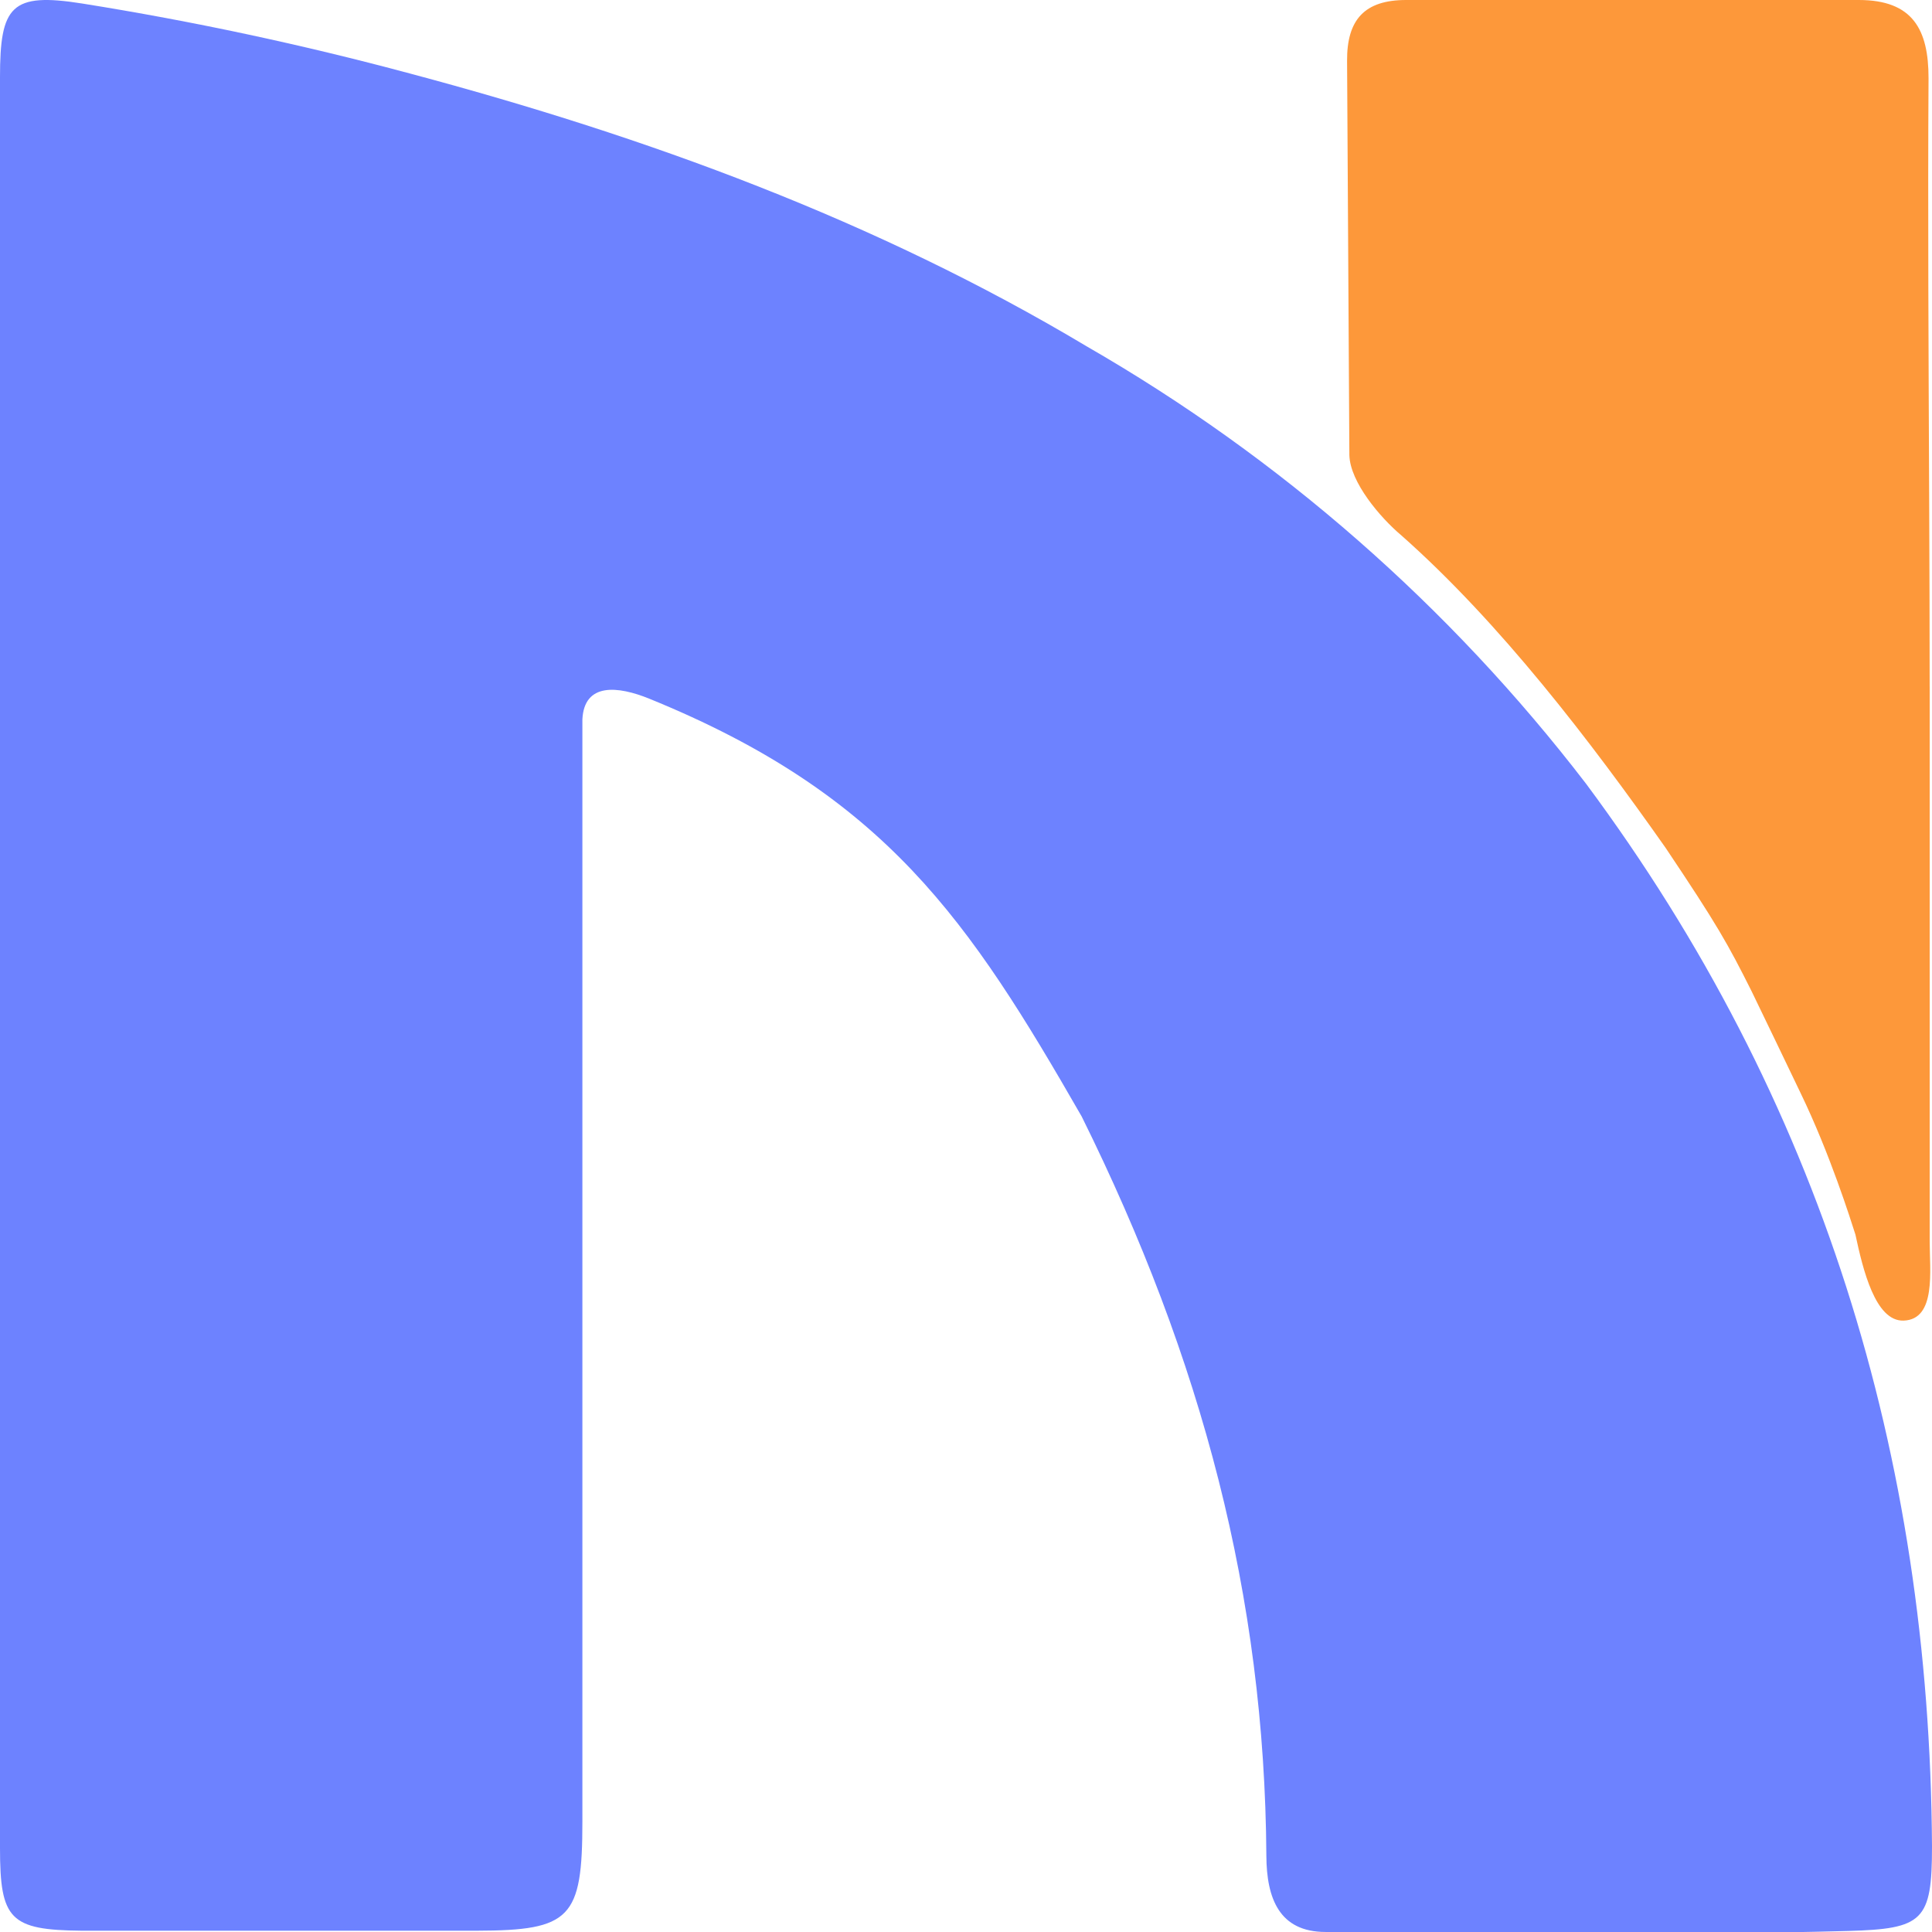
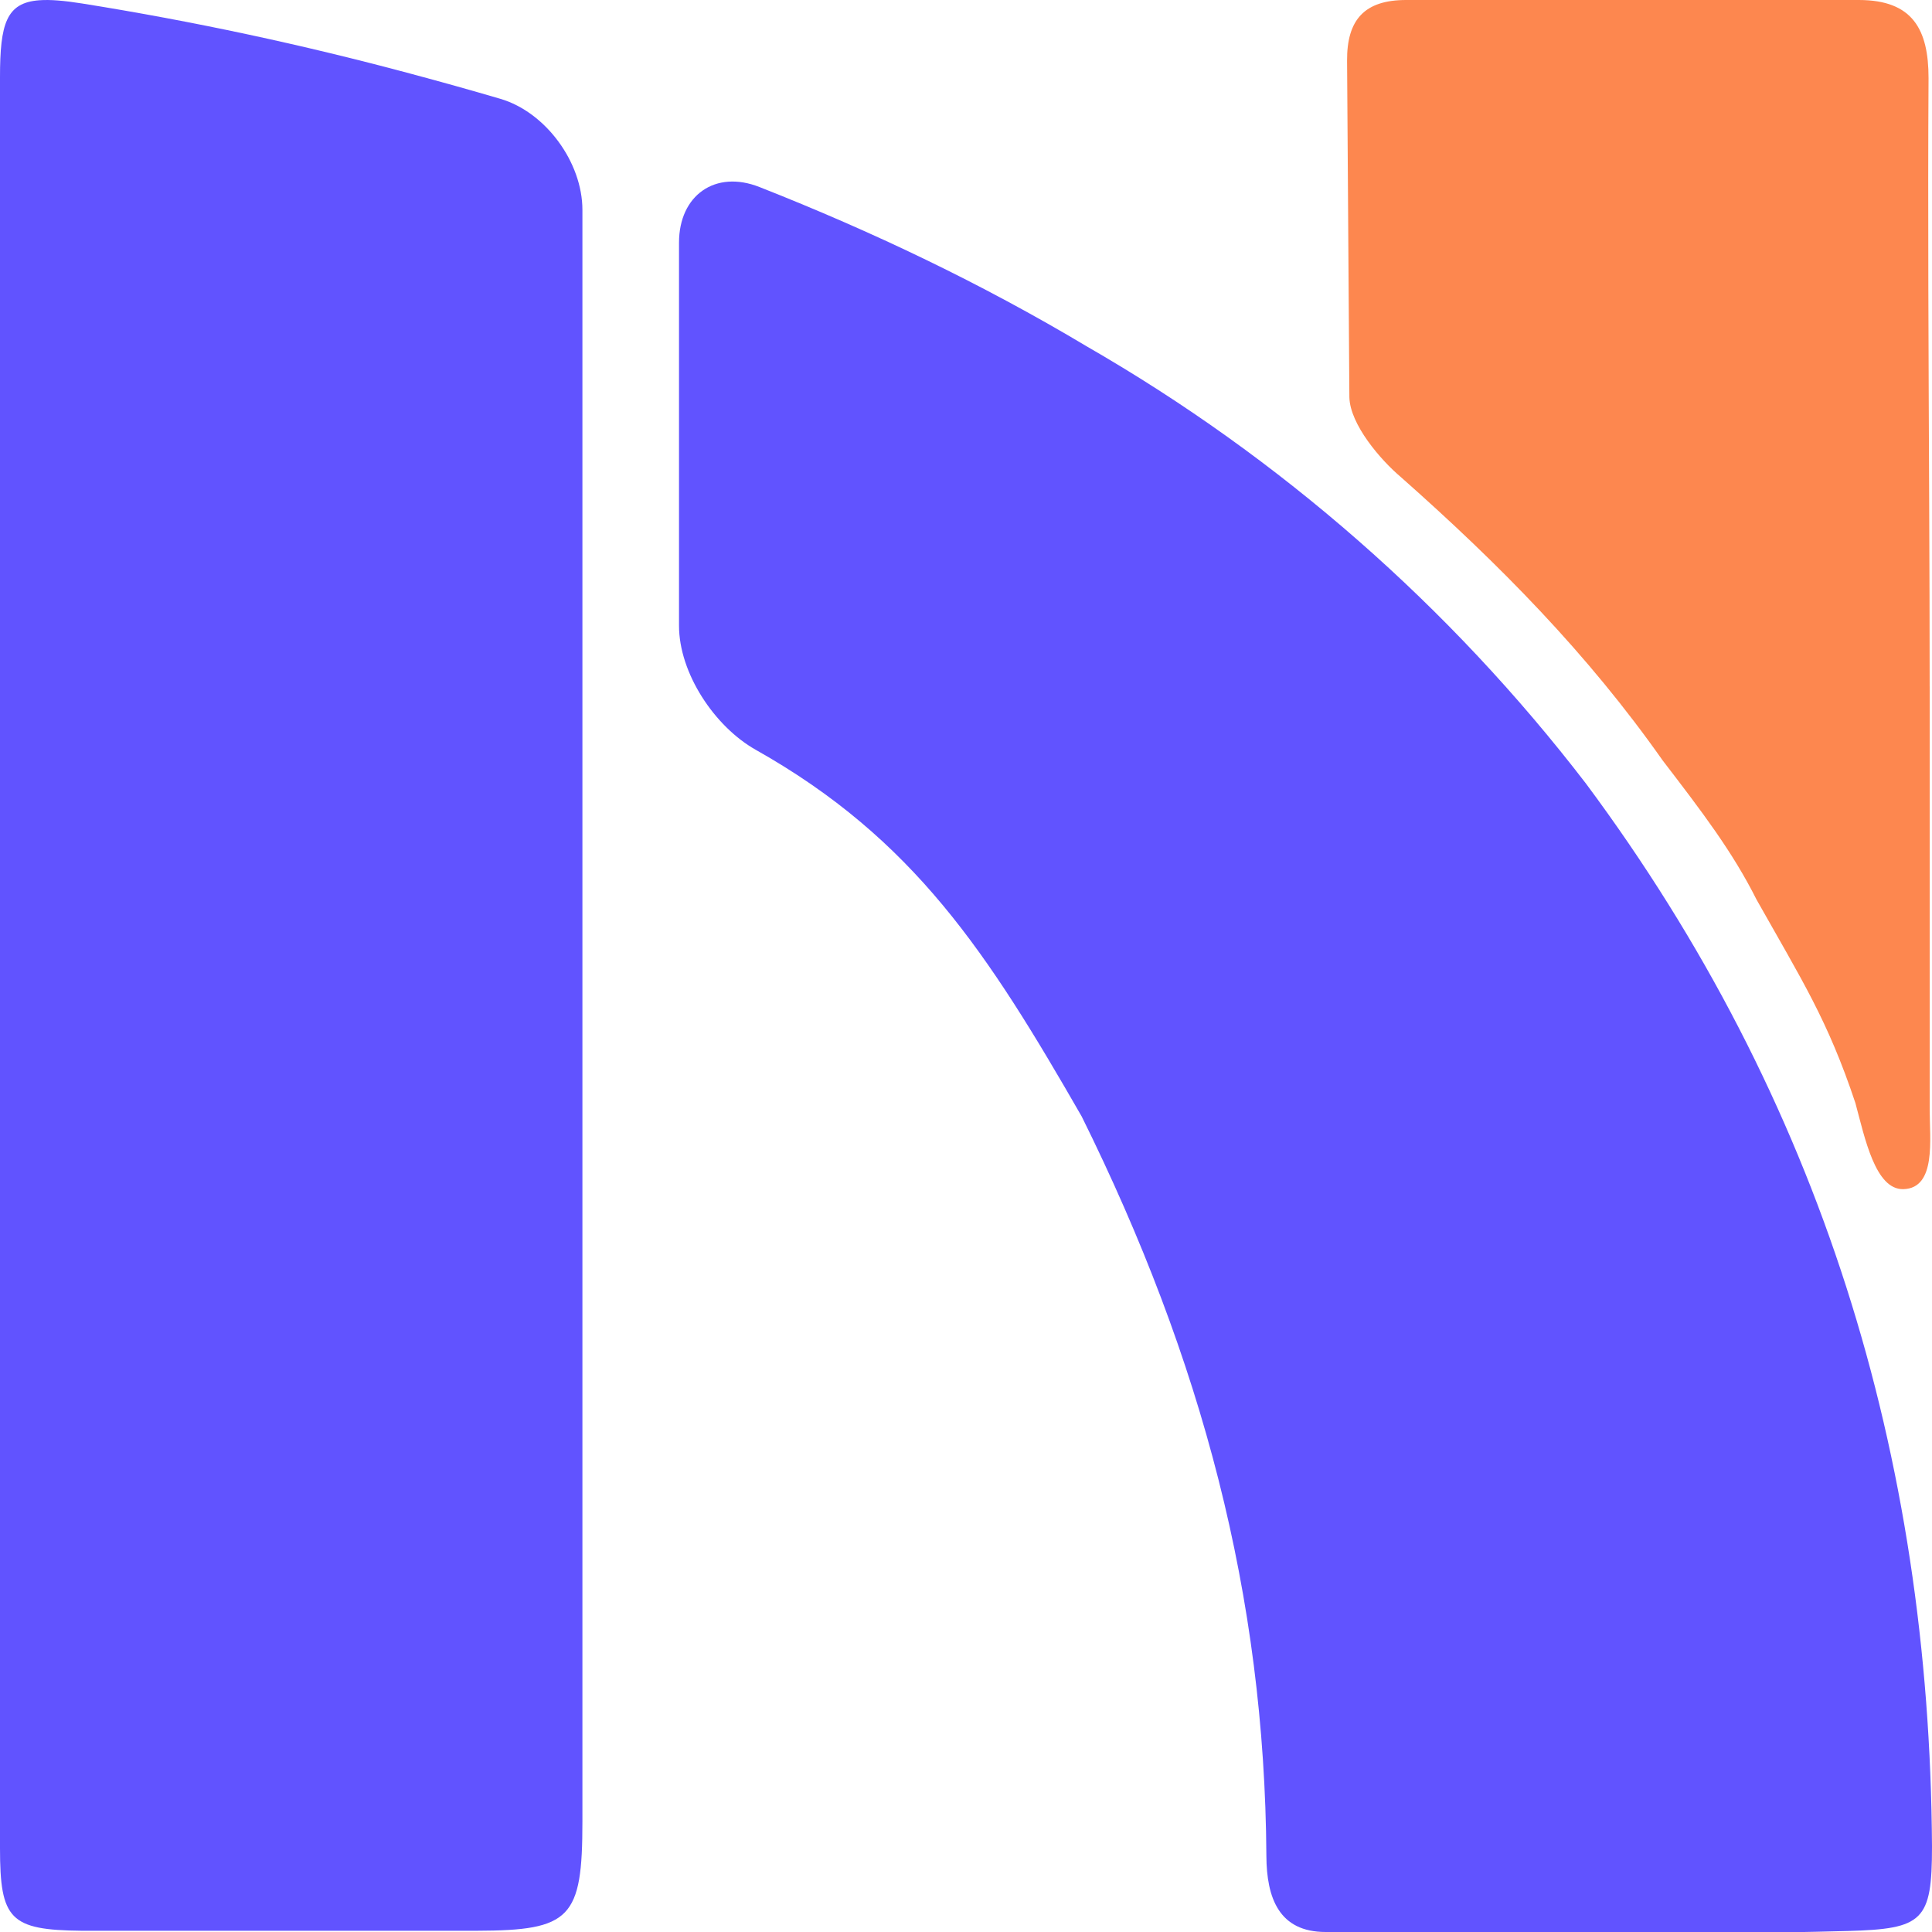
<svg xmlns="http://www.w3.org/2000/svg" xmlns:xlink="http://www.w3.org/1999/xlink" viewBox="0 0 90 90" version="1.1" id="svg6" width="90" height="90">
  <defs id="defs10">
    <linearGradient id="linearGradient5666">
      <stop style="stop-color:#112656;stop-opacity:1;" offset="0" id="stop5662" />
      <stop style="stop-color:#fd9803;stop-opacity:1;" offset="1" id="stop5664" />
    </linearGradient>
    <linearGradient xlink:href="#linearGradient5666" id="linearGradient5668" x1="7.2860718e-07" y1="115.634" x2="230" y2="115.634" gradientUnits="userSpaceOnUse" />
  </defs>
-   <path d="M 0,44.682 V 3.596 C 0,0.272 0.52,-0.36 3.823,0.163 8.977,0.986 14.085,2.077 19.126,3.432 30.141,6.375 40.787,10.255 50.632,16.14 59.639,21.324 67.541,28.245 73.884,36.508 84.823,51.221 89.892,67.786 90,86.018 c 0,3.466 -0.412,3.836 -3.91,3.934 -8.123,0.218 -16.245,0.09 -24.336,0.047 -2.166,0 -2.751,-1.573 -2.762,-3.545 -0.077,-12.096 -2.996,-23.121 -8.602,-34.442 -5.243,-9.132 -9.134,-14.982 -20.141,-19.463 -1.466,-0.597 -3.033,-0.761 -3.119,0.961 v 51.341 c 0,4.512 -0.542,5.079 -4.917,5.089 H 3.801 C 0.466,89.909 0,89.419 0,86.095 Z" fill="#112656" id="path2" style="fill:#6d82ff;fill-opacity:1;stroke-width:1.086" />
-   <path d="M 89.892,31.975 V 34.929 47.654 57.814 c 0,1.373 0.314,3.651 -1.213,3.705 -1.32,0.047 -1.9,-2.391 -2.247,-4.01 -0.223,-0.69 -1.175,-3.74 -2.557,-6.598 -0.224,-0.465 -2.085,-4.348 -2.272,-4.721 -1.117,-2.228 -1.594,-3.085 -4.017,-6.7 C 74.095,34.527 69.881,29.012 65.273,24.934 64.307,24.121 62.892,22.468 62.859,21.202 L 62.752,2.834 C 62.741,0.915 63.565,2.3856093e-8 65.503,2.3856093e-8 h 21.087 c 2.513,0 3.249,1.373 3.249,3.64 -0.037,6.041 0.002,13.133 0.03,19.816 0.012,2.962 0.022,5.844 0.022,8.519 z" fill="#fd9803" id="path4" style="fill:#fd983a;fill-opacity:1;stroke-width:1.086" />
+   <path id="path2" clip-path="none" style="fill:#6153ff;fill-opacity:1;stroke-width:1.086" d="m 31.631,11.305 v 17.842 c 0,2.209 1.654,4.701 3.578,5.784 7.378,4.156 10.817,9.48 15.182,17.081 5.607,11.321 8.525,22.347 8.602,34.443 C 59.003,88.428 59.588,90 61.754,90 69.844,90.044 77.967,90.171 86.09,89.953 89.588,89.855 90,89.483 90,86.018 89.892,67.785 84.823,51.22 73.885,36.508 67.541,28.245 59.638,21.323 50.631,16.139 45.727,13.207 40.624,10.778 35.375,8.711 33.32,7.902 31.631,9.096 31.631,11.305 Z" />
+   <path id="path2333" clip-path="none" style="fill:#6153ff;fill-opacity:1;stroke-width:1.086" d="M 1.832,0.012 C 0.292,0.125 0,1.103 0,3.596 V 44.682 86.094 c 0,3.324 0.465,3.815 3.801,3.848 H 22.213 c 4.375,-0.011 4.918,-0.578 4.918,-5.09 V 41.555 33.512 9.777 c 0,-2.209 -1.704,-4.551 -3.824,-5.174 C 21.92,4.196 20.527,3.806 19.127,3.432 14.085,2.077 8.976,0.985 3.822,0.162 2.996,0.031 2.345,-0.026 1.832,0.012 Z" />
+   <path d="m 89.892,31.975 v 2.955 12.725 4.035 c 0,1.373 0.314,3.651 -1.213,3.705 -1.32,0.047 -1.808,-2.388 -2.247,-4.01 -1.288,-3.866 -2.489,-5.719 -4.607,-9.481 C 80.707,39.676 79.292,37.821 77.454,35.425 73.963,30.461 69.881,26.316 65.273,22.238 64.307,21.425 62.892,19.772 62.859,18.506 L 62.752,2.834 C 62.739,0.915 63.565,0 65.503,0 h 21.087 c 2.513,0 3.249,1.373 3.249,3.64 -0.037,6.041 0.002,13.133 0.03,19.816 0.012,2.962 0.022,5.844 0.022,8.519 z" fill="#fd9803" id="path4" style="fill:#fd874f;fill-opacity:1;stroke-width:1.086" />
</svg>
